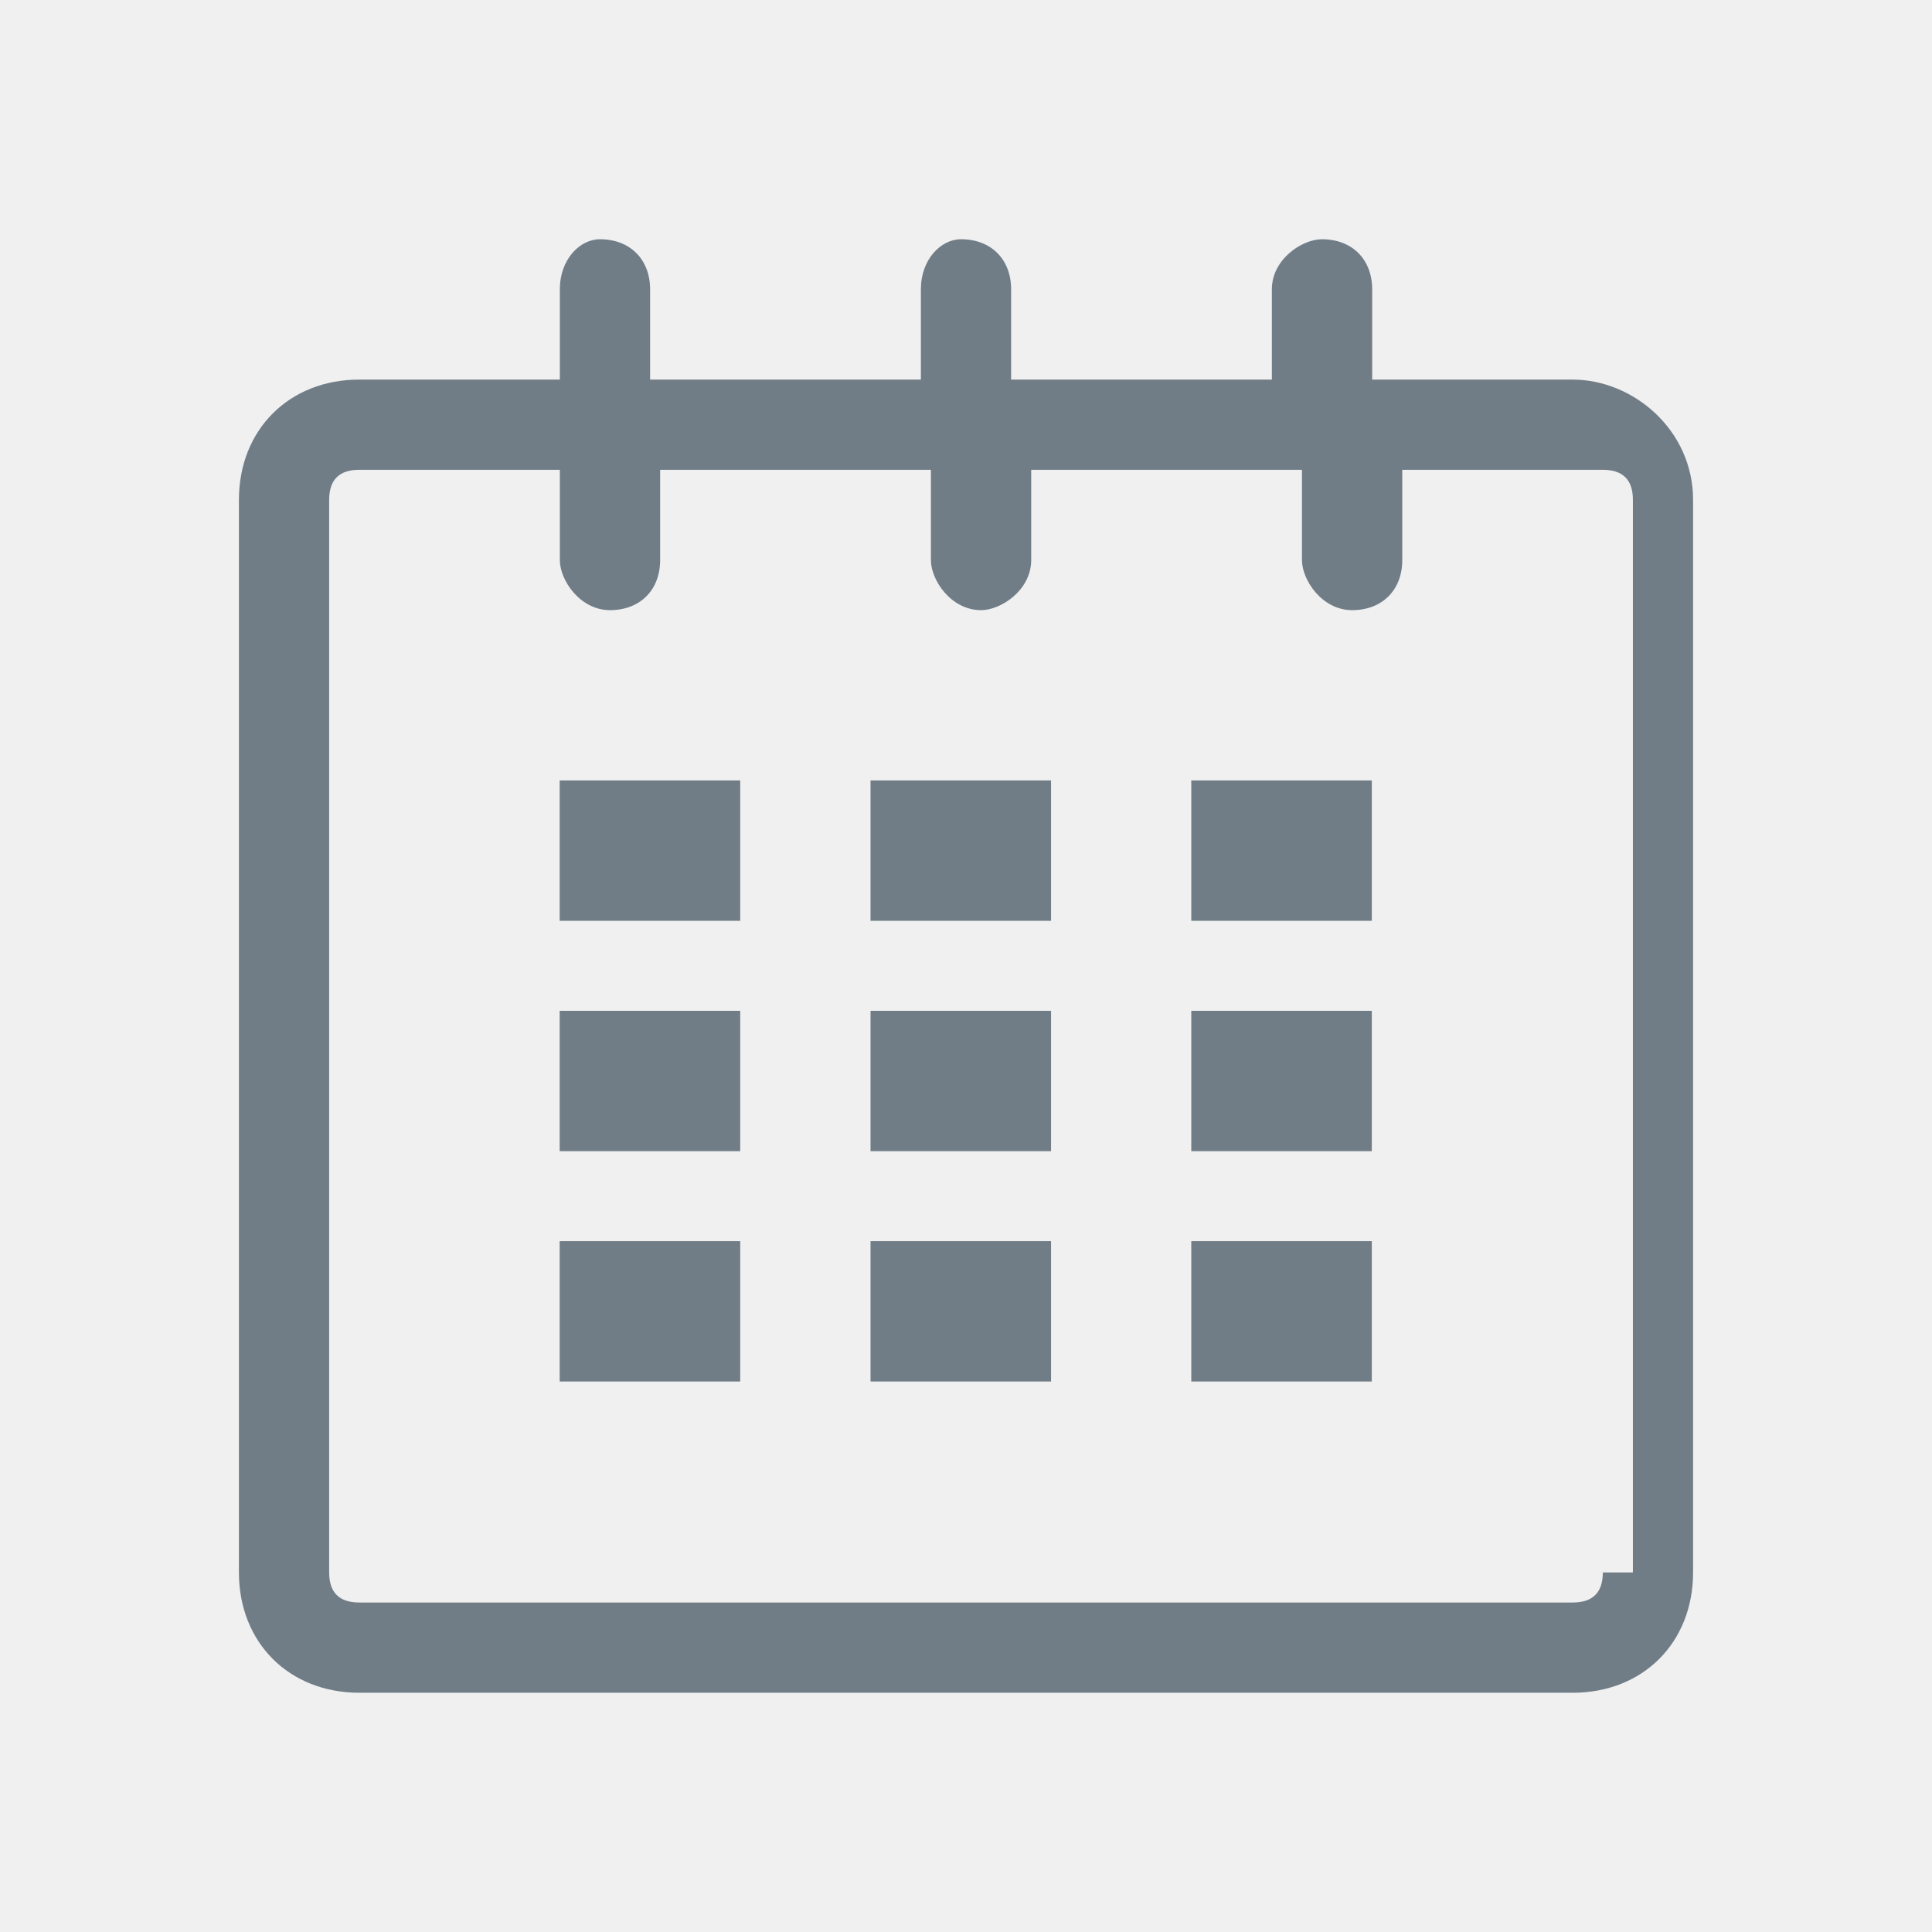
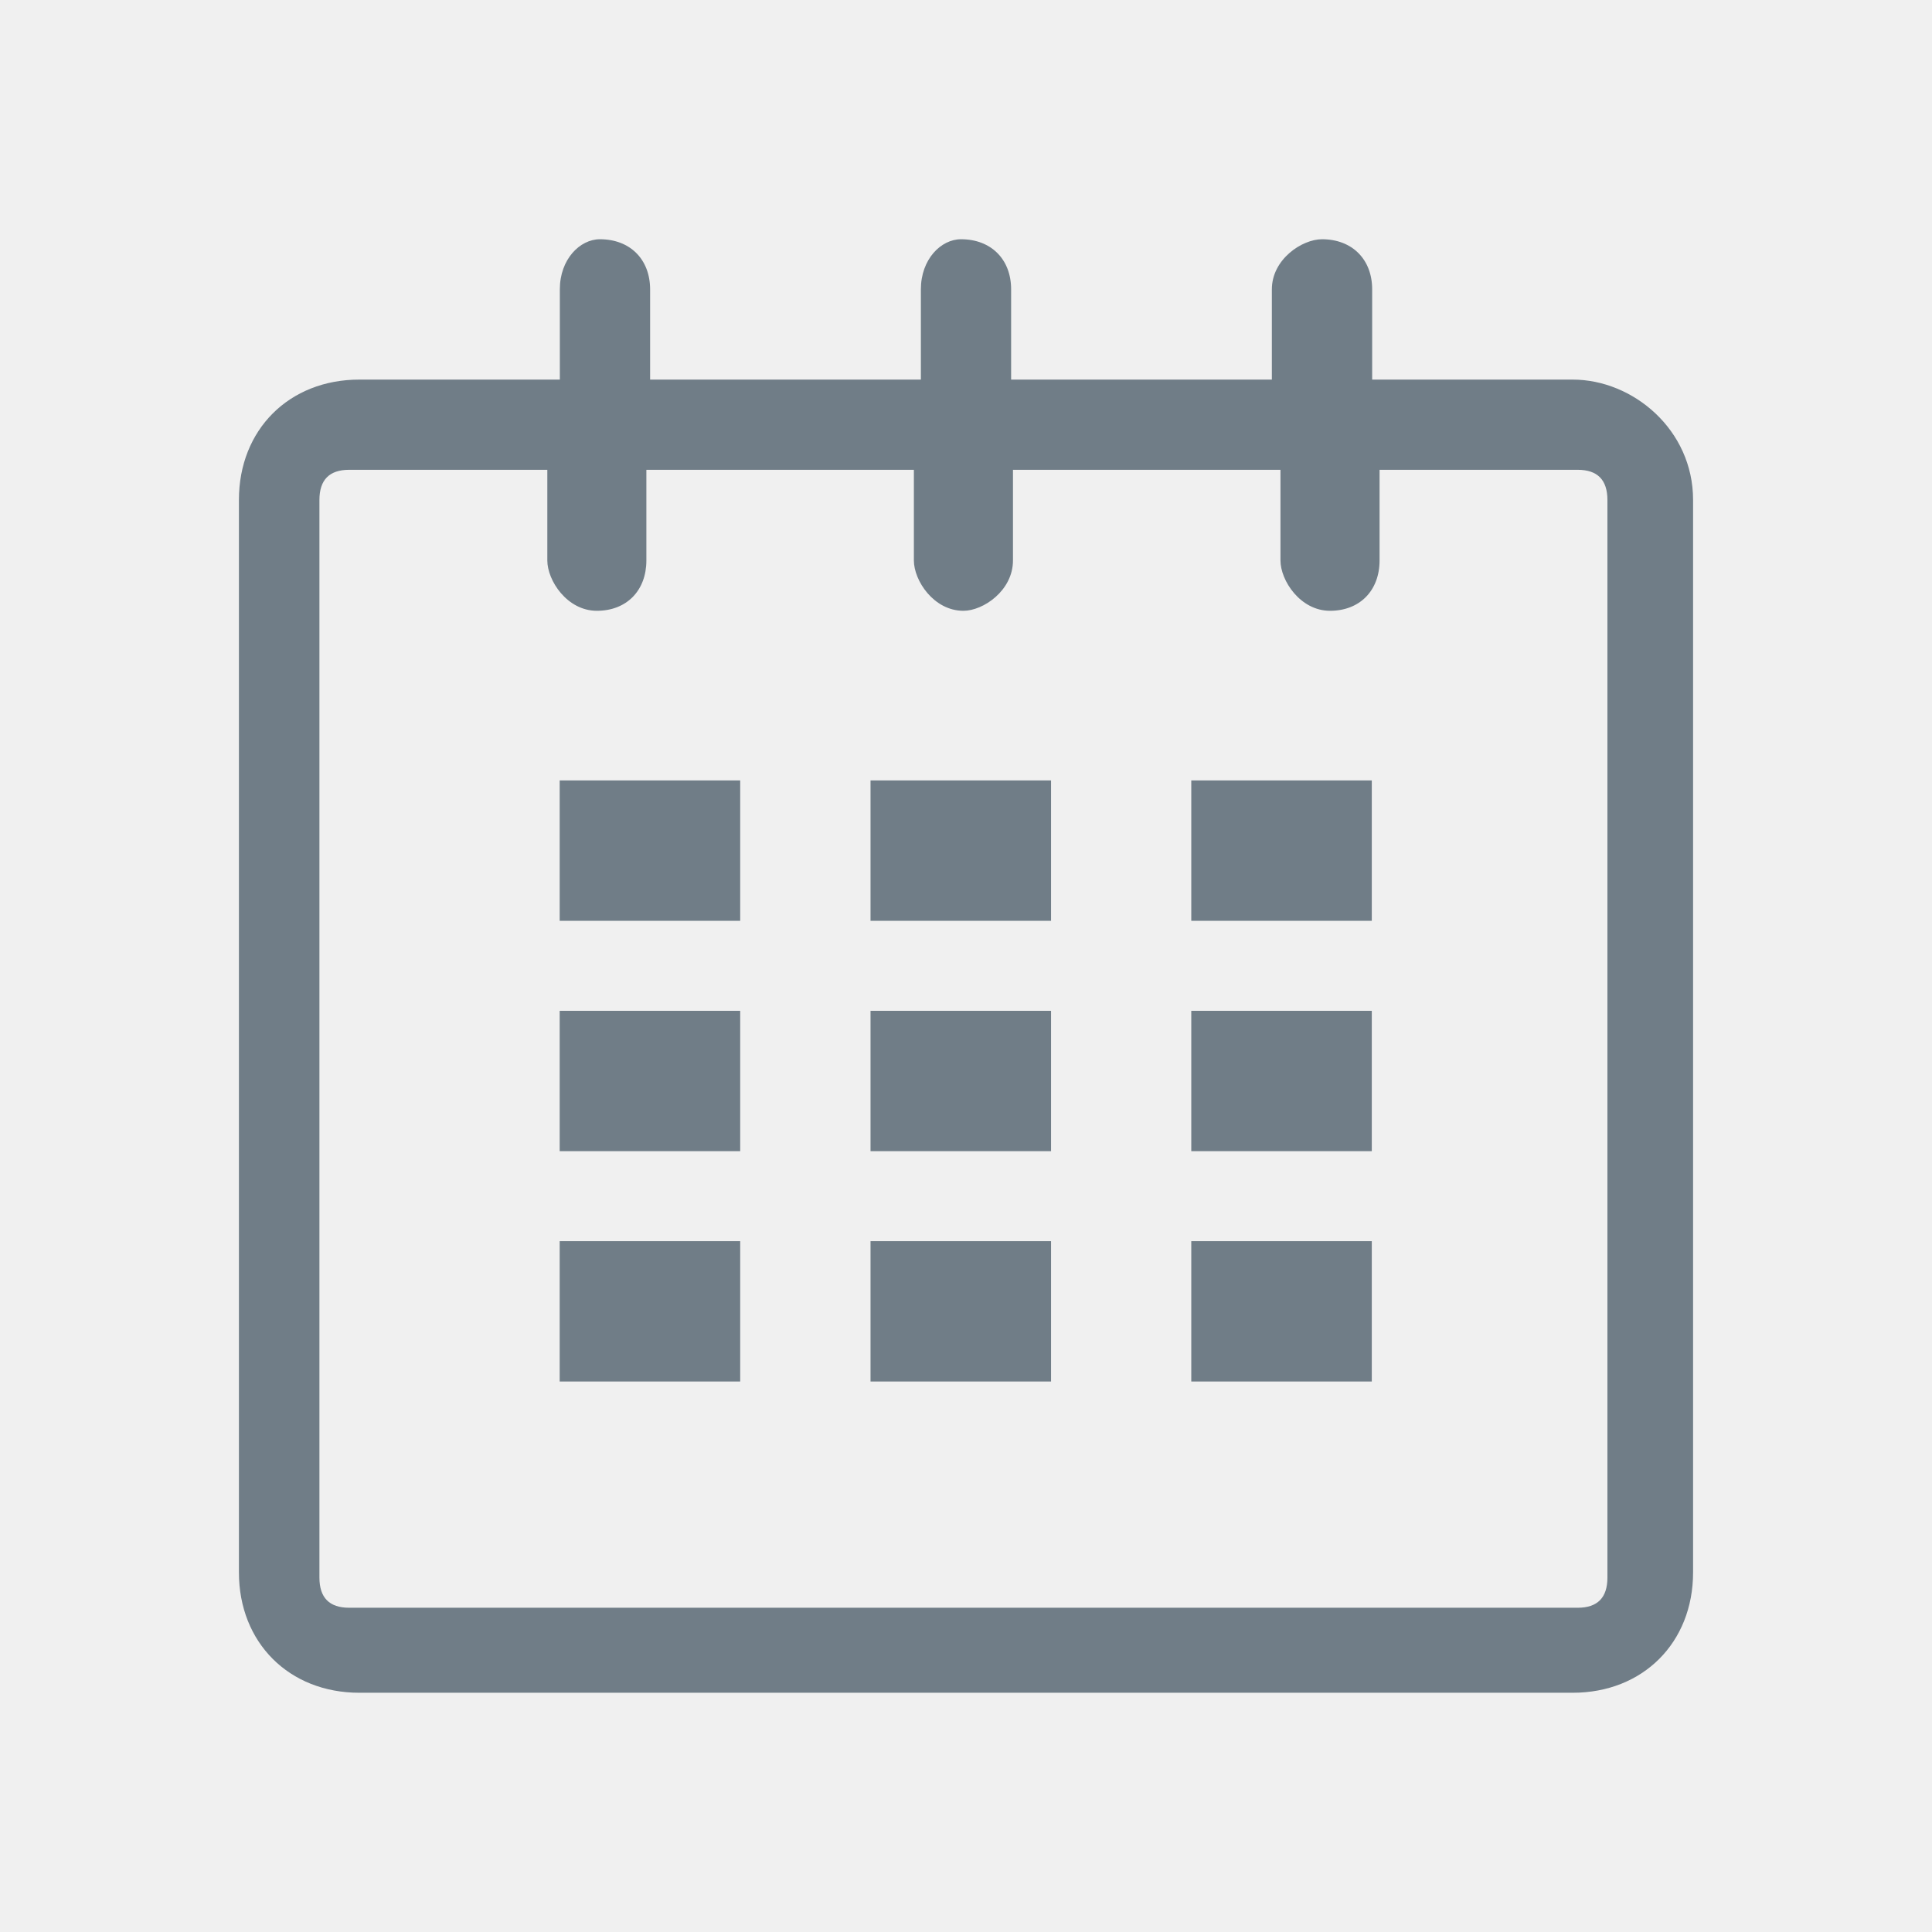
<svg xmlns="http://www.w3.org/2000/svg" xmlns:xlink="http://www.w3.org/1999/xlink" width="48px" height="48px" viewBox="0 0 48 48" version="1.1">
  <defs>
-     <path d="M39.074,9.431 L34.091,9.431 L34.091,7.189 C34.091,6.442 33.592,5.944 32.845,5.944 C32.347,5.944 31.599,6.442 31.599,7.189 L31.599,9.431 L25.121,9.431 L25.121,7.189 C25.121,6.442 24.623,5.944 23.876,5.944 C23.377,5.944 22.879,6.442 22.879,7.189 L22.879,9.431 L16.152,9.431 L16.152,7.189 C16.151,6.442 15.653,5.944 14.905,5.944 C14.407,5.944 13.909,6.442 13.909,7.189 L13.909,9.431 L8.926,9.431 C7.182,9.431 5.936,10.676 5.936,12.419 L5.936,39.067 C5.936,40.811 7.182,42.056 8.926,42.056 L39.074,42.056 C40.818,42.056 42.064,40.811 42.064,39.067 L42.064,12.419 C42.064,10.676 40.569,9.431 39.074,9.431 Z M39.822,39.067 C39.822,39.565 39.572,39.814 39.074,39.814 L8.926,39.814 C8.427,39.814 8.178,39.565 8.178,39.067 L8.178,12.419 C8.178,11.921 8.427,11.672 8.926,11.672 L13.909,11.672 L13.909,13.914 C13.909,14.412 14.408,15.159 15.155,15.159 C15.902,15.159 16.401,14.66 16.401,13.914 L16.401,11.672 L23.128,11.672 L23.128,13.914 C23.128,14.412 23.626,15.159 24.374,15.159 C24.872,15.159 25.62,14.66 25.62,13.914 L25.62,11.672 L32.347,11.672 L32.347,13.914 C32.347,14.412 32.845,15.159 33.593,15.159 C34.34,15.159 34.839,14.66 34.839,13.914 L34.839,11.672 L39.822,11.672 C40.32,11.672 40.569,11.921 40.569,12.419 L40.569,39.067 L39.822,39.067 Z M18.39,19.39 L13.905,19.39 L13.905,22.877 L18.39,22.877 L18.39,19.39 Z M18.39,25.113 L13.905,25.113 L13.905,28.6 L18.39,28.6 L18.39,25.113 Z M18.39,30.836 L13.905,30.836 L13.905,34.323 L18.39,34.323 L18.39,30.836 Z M26.113,30.836 L21.628,30.836 L21.628,34.323 L26.113,34.323 L26.113,30.836 Z M26.113,25.113 L21.628,25.113 L21.628,28.6 L26.113,28.6 L26.113,25.113 Z M26.113,19.39 L21.628,19.39 L21.628,22.877 L26.113,22.877 L26.113,19.39 Z M34.082,30.836 L29.597,30.836 L29.597,34.323 L34.082,34.323 L34.082,30.836 Z M34.082,25.113 L29.597,25.113 L29.597,28.6 L34.082,28.6 L34.082,25.113 Z M34.082,19.39 L29.597,19.39 L29.597,22.877 L34.082,22.877 L34.082,19.39 Z" id="path-1" />
+     <path d="M39.074,9.431 L34.091,9.431 L34.091,7.189 C34.091,6.442 33.592,5.944 32.845,5.944 C32.347,5.944 31.599,6.442 31.599,7.189 L31.599,9.431 L25.121,9.431 L25.121,7.189 C25.121,6.442 24.623,5.944 23.876,5.944 C23.377,5.944 22.879,6.442 22.879,7.189 L22.879,9.431 L16.152,9.431 L16.152,7.189 C16.151,6.442 15.653,5.944 14.905,5.944 C14.407,5.944 13.909,6.442 13.909,7.189 L13.909,9.431 L8.926,9.431 C7.182,9.431 5.936,10.676 5.936,12.419 L5.936,39.067 C5.936,40.811 7.182,42.056 8.926,42.056 L39.074,42.056 C40.818,42.056 42.064,40.811 42.064,39.067 L42.064,12.419 C42.064,10.676 40.569,9.431 39.074,9.431 Z M39.936,39.194 C39.936,39.694 39.69,39.944 39.197,39.944 L8.675,39.944 C8.182,39.944 7.936,39.694 7.936,39.194 L7.936,12.423 C7.936,11.922 8.182,11.672 8.675,11.672 L13.598,11.672 L13.598,13.924 C13.598,14.424 14.09,15.175 14.829,15.175 C15.567,15.175 16.059,14.674 16.059,13.924 L16.059,11.672 L22.705,11.672 L22.705,13.924 C22.705,14.424 23.198,15.175 23.936,15.175 C24.428,15.175 25.167,14.674 25.167,13.924 L25.167,11.672 L31.813,11.672 L31.813,13.924 C31.813,14.424 32.305,15.175 33.044,15.175 C33.782,15.175 34.275,14.674 34.275,13.924 L34.275,11.672 L39.197,11.672 C39.69,11.672 39.936,11.923 39.936,12.423 L39.936,39.194 Z M18.39,19.39 L13.905,19.39 L13.905,22.877 L18.39,22.877 L18.39,19.39 Z M18.39,25.113 L13.905,25.113 L13.905,28.6 L18.39,28.6 L18.39,25.113 Z M18.39,30.836 L13.905,30.836 L13.905,34.323 L18.39,34.323 L18.39,30.836 Z M26.113,30.836 L21.628,30.836 L21.628,34.323 L26.113,34.323 L26.113,30.836 Z M26.113,25.113 L21.628,25.113 L21.628,28.6 L26.113,28.6 L26.113,25.113 Z M26.113,19.39 L21.628,19.39 L21.628,22.877 L26.113,22.877 L26.113,19.39 Z M34.082,30.836 L29.597,30.836 L29.597,34.323 L34.082,34.323 L34.082,30.836 Z M34.082,25.113 L29.597,25.113 L29.597,28.6 L34.082,28.6 L34.082,25.113 Z M34.082,19.39 L29.597,19.39 L29.597,22.877 L34.082,22.877 L34.082,19.39 Z" id="path-1" />
  </defs>
  <g id="calendar-full" stroke="none" stroke-width="1" fill="none" fill-rule="evenodd">
    <mask id="mask-2" fill="white">
      <use xlink:href="#path-1" />
    </mask>
    <use fill="#707D87" fill-rule="nonzero" xlink:href="#path-1" />
  </g>
</svg>
